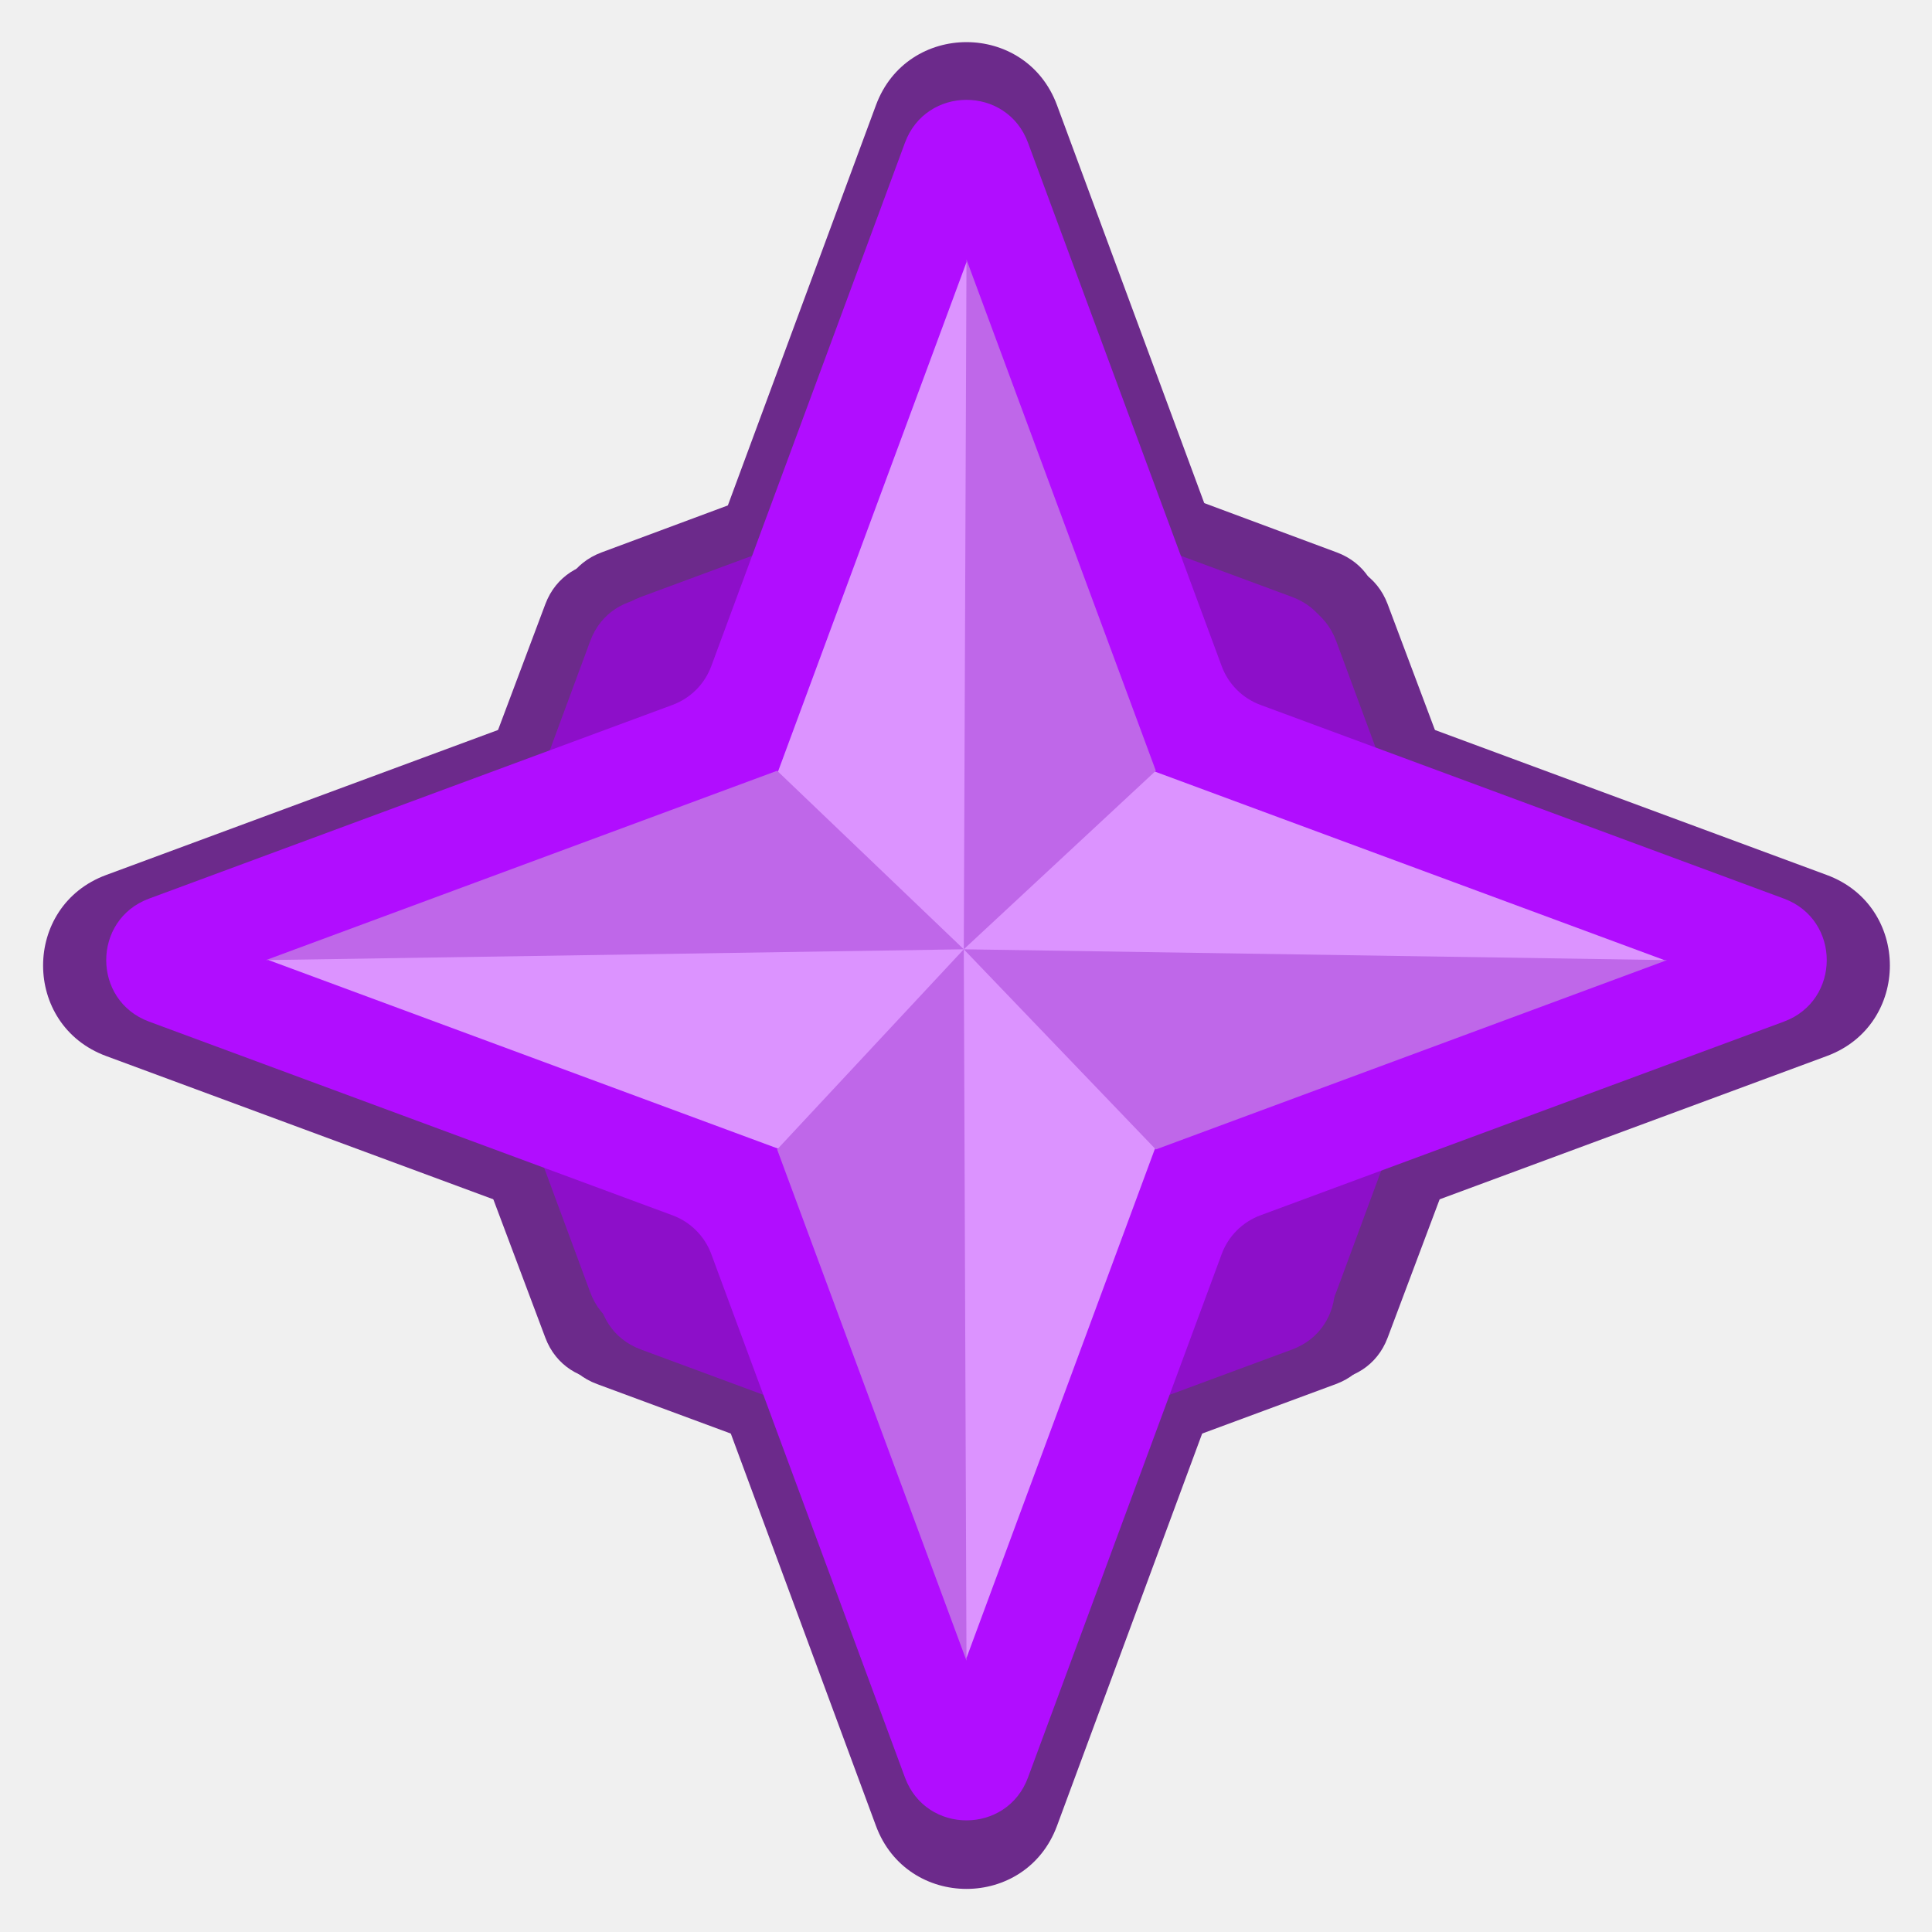
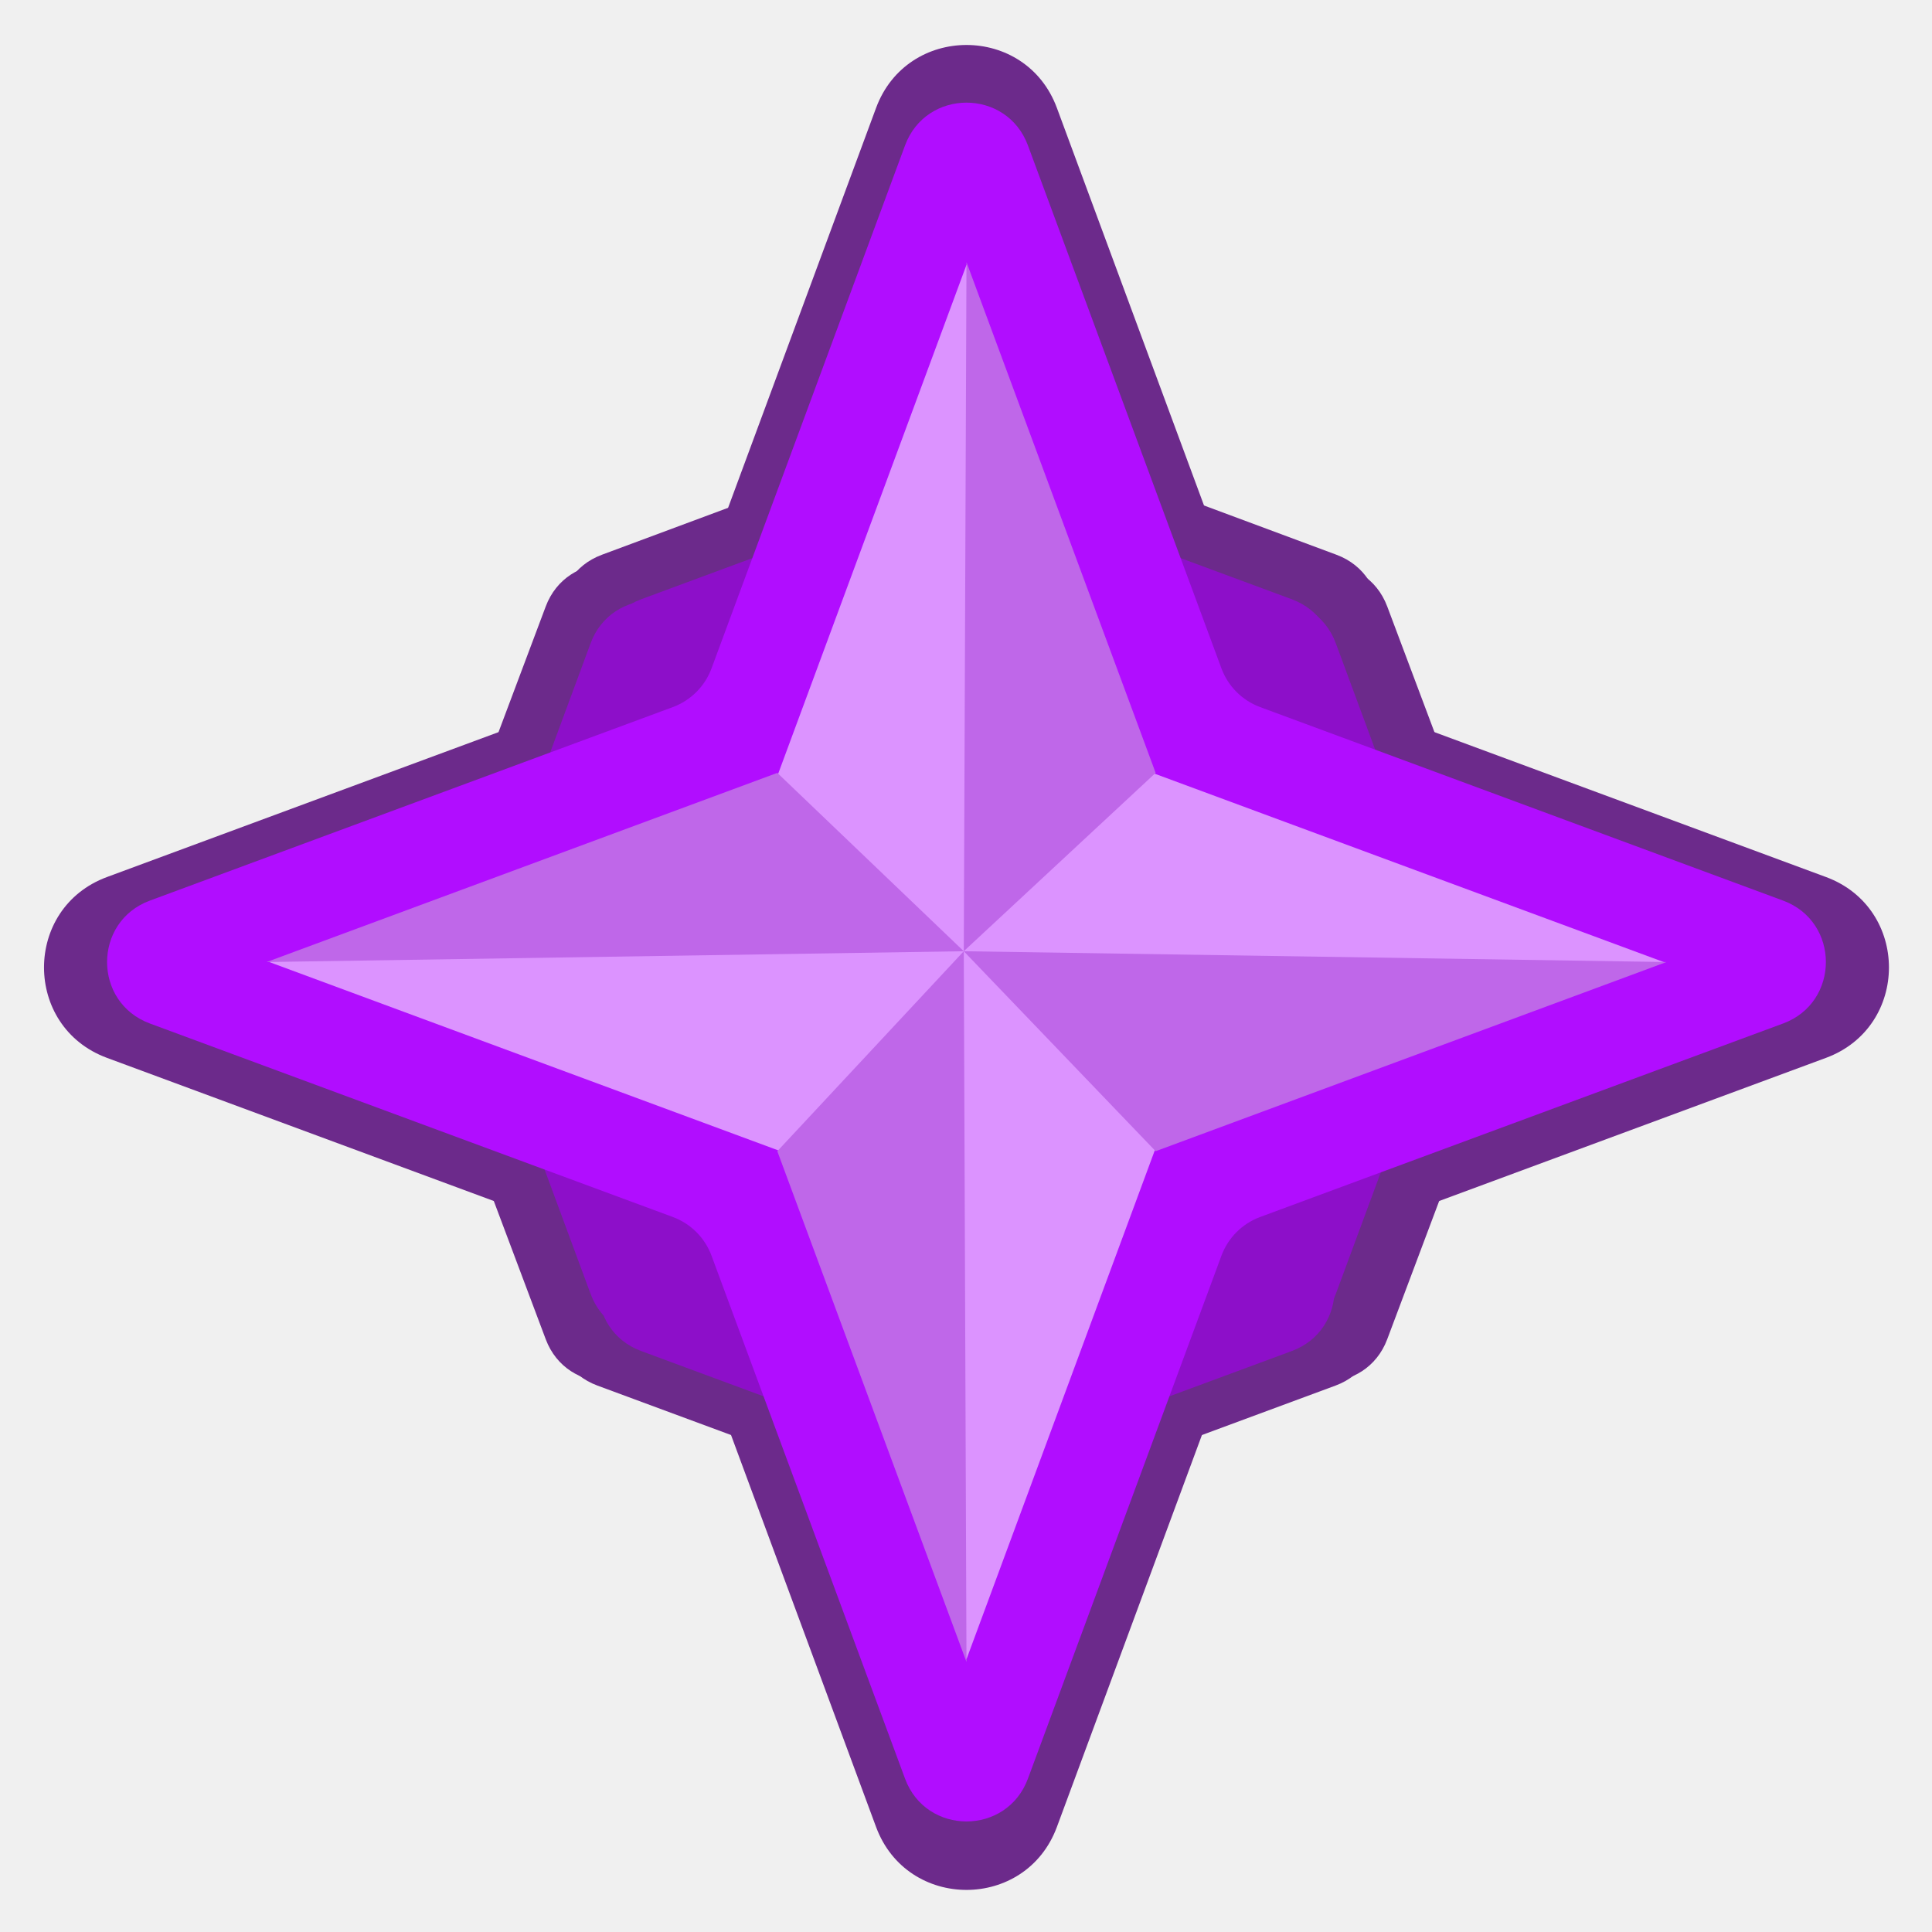
- <svg xmlns="http://www.w3.org/2000/svg" width="1001" height="1001" viewBox="0 0 1001 1001" fill="none">
+ <svg xmlns="http://www.w3.org/2000/svg" width="501" height="501" viewBox="0 0 501 501" fill="none">
  <g clip-path="url(#clip0_102_48)">
-     <path d="M470.267 127.156C481.183 97.505 523.119 97.505 534.035 127.156L571.325 228.442C574.751 237.748 582.071 245.092 591.366 248.549L692.624 286.208C722.134 297.183 722.134 338.923 692.624 349.898L591.366 387.558C582.071 391.014 574.751 398.359 571.325 407.664L534.035 508.951C523.119 538.601 481.183 538.601 470.267 508.951L432.977 407.664C429.551 398.359 422.231 391.014 412.937 387.558L311.678 349.898C282.168 338.923 282.168 297.183 311.678 286.208L412.937 248.549C422.231 245.092 429.551 237.748 432.977 228.442L470.267 127.156Z" fill="#6C2A8B" />
-     <path d="M655.346 313.014C666.379 283.644 707.923 283.644 718.957 313.014L756.986 414.236C760.473 423.518 767.841 430.814 777.157 434.209L878.464 471.131C908.253 481.988 908.253 524.118 878.464 534.975L777.157 571.897C767.841 575.292 760.473 582.588 756.986 591.87L718.957 693.093C707.923 722.462 666.38 722.462 655.346 693.093L617.316 591.87C613.829 582.588 606.461 575.292 597.145 571.897L495.838 534.975C466.049 524.118 466.049 481.988 495.838 471.131L597.145 434.209C606.461 430.814 613.829 423.518 617.316 414.236L655.346 313.014Z" fill="#6C2A8B" />
-     <path d="M282.543 313.014C293.576 283.644 335.12 283.644 346.154 313.014L384.183 414.236C387.67 423.518 395.038 430.814 404.354 434.209L505.661 471.131C535.45 481.988 535.45 524.118 505.661 534.975L404.354 571.897C395.038 575.292 387.67 582.588 384.183 591.87L346.154 693.093C335.12 722.462 293.576 722.462 282.543 693.093L244.513 591.87C241.026 582.588 233.658 575.292 224.342 571.897L123.035 534.975C93.246 524.118 93.246 481.988 123.035 471.131L224.342 434.209C233.658 430.814 241.026 423.518 244.513 414.236L282.543 313.014Z" fill="#6C2A8B" />
-     <path d="M468.885 493.863C479.831 464.283 521.669 464.283 532.614 493.863L570.278 595.648C573.719 604.948 581.052 612.28 590.352 615.722L692.137 653.386C721.717 664.331 721.717 706.169 692.137 717.115L590.352 754.779C581.052 758.22 573.719 765.552 570.278 774.852L532.614 876.638C521.668 906.218 479.831 906.218 468.885 876.637L431.221 774.852C427.78 765.552 420.447 758.22 411.148 754.779L309.362 717.115C279.782 706.169 279.782 664.331 309.362 653.386L411.148 615.722C420.447 612.28 427.78 604.948 431.221 595.648L468.885 493.863Z" fill="#6C2A8B" />
-     <path d="M453.857 54.475C469.965 10.944 531.535 10.944 547.643 54.475L647.398 324.061C652.463 337.747 663.253 348.537 676.939 353.602L946.525 453.357C990.056 469.465 990.056 531.035 946.525 547.143L676.939 646.898C663.253 651.963 652.463 662.753 647.398 676.439L547.643 946.025C531.535 989.556 469.965 989.556 453.857 946.025L354.102 676.439C349.037 662.753 338.247 651.963 324.561 646.898L54.975 547.143C11.444 531.035 11.444 469.465 54.975 453.357L324.561 353.602C338.247 348.537 349.037 337.747 354.102 324.061L453.857 54.475Z" fill="#6C2A8B" />
-     <path d="M434.295 259.47C448.938 219.896 504.91 219.896 519.554 259.47L570.74 397.799C575.344 410.24 585.154 420.05 597.595 424.654L735.924 475.84C775.498 490.484 775.498 546.456 735.924 561.099L597.595 612.286C585.154 616.889 575.344 626.699 570.74 639.141L519.554 777.47C504.91 817.043 448.938 817.043 434.295 777.469L383.108 639.141C378.505 626.699 368.695 616.889 356.253 612.286L217.924 561.099C178.351 546.456 178.351 490.484 217.925 475.84L356.253 424.654C368.695 420.05 378.505 410.24 383.108 397.799L434.295 259.47Z" fill="#580850" />
-     <path d="M437.155 381.376C451.885 342.009 507.569 342.009 522.299 381.376L540.918 431.137C545.567 443.562 555.411 453.335 567.869 457.894L616.755 475.783C656.533 490.34 656.533 546.599 616.755 561.156L567.869 579.045C555.411 583.604 545.567 593.378 540.918 605.802L522.299 655.563C507.569 694.93 451.885 694.93 437.155 655.563L418.536 605.802C413.887 593.378 404.043 583.604 391.585 579.045L342.699 561.156C302.921 546.599 302.921 490.34 342.699 475.783L391.585 457.894C404.043 453.335 413.887 443.561 418.536 431.137L437.155 381.376Z" fill="#580850" />
-     <path d="M468.886 172.449C479.831 142.869 521.669 142.869 532.615 172.449L564.153 257.681C567.595 266.981 574.927 274.313 584.227 277.754L669.459 309.293C699.039 320.239 699.039 362.076 669.459 373.022L584.227 404.561C574.927 408.002 567.595 415.334 564.153 424.634L532.615 509.866C521.669 539.446 479.831 539.446 468.886 509.866L437.347 424.634C433.906 415.334 426.574 408.002 417.274 404.561L332.042 373.022C302.462 362.076 302.462 320.239 332.042 309.293L417.274 277.755C426.574 274.313 433.906 266.981 437.347 257.681L468.886 172.449Z" fill="#8D0FC9" />
-     <path d="M628.573 332.137C639.519 302.557 681.357 302.557 692.303 332.137L723.841 417.369C727.282 426.669 734.615 434.001 743.915 437.442L829.146 468.981C858.727 479.926 858.727 521.764 829.146 532.71L743.915 564.248C734.615 567.69 727.282 575.022 723.841 584.322L692.303 669.554C681.357 699.134 639.519 699.134 628.574 669.554L597.035 584.322C593.594 575.022 586.261 567.69 576.961 564.248L491.73 532.71C462.15 521.764 462.15 479.926 491.73 468.981L576.961 437.442C586.261 434.001 593.594 426.669 597.035 417.369L628.573 332.137Z" fill="#8D0FC9" />
-     <path d="M305.8 332.137C316.746 302.557 358.584 302.557 369.529 332.137L401.068 417.369C404.509 426.669 411.842 434.001 421.142 437.442L506.373 468.981C535.953 479.926 535.953 521.764 506.373 532.71L421.142 564.248C411.842 567.69 404.509 575.022 401.068 584.322L369.529 669.554C358.584 699.134 316.746 699.134 305.8 669.554L274.262 584.322C270.821 575.022 263.488 567.69 254.188 564.248L168.957 532.71C139.376 521.764 139.376 479.926 168.957 468.981L254.188 437.442C263.488 434.001 270.821 426.669 274.262 417.369L305.8 332.137Z" fill="#8D0FC9" />
-     <path d="M468.886 498.62C479.831 469.04 521.669 469.04 532.615 498.62L564.153 583.852C567.595 593.152 574.927 600.484 584.227 603.925L669.459 635.464C699.039 646.41 699.039 688.247 669.459 699.193L584.227 730.731C574.927 734.173 567.595 741.505 564.153 750.805L532.615 836.037C521.669 865.617 479.831 865.617 468.886 836.037L437.347 750.805C433.906 741.505 426.574 734.173 417.274 730.731L332.042 699.193C302.462 688.247 302.462 646.41 332.042 635.464L417.274 603.925C426.574 600.484 433.906 593.152 437.347 583.852L468.886 498.62Z" fill="#8D0FC9" />
-     <path d="M468.886 73.918C479.832 44.338 521.669 44.338 532.615 73.918L632.978 345.146C636.42 354.446 643.752 361.778 653.052 365.22L924.28 465.583C953.86 476.529 953.86 518.366 924.28 529.312L653.052 629.675C643.752 633.117 636.42 640.449 632.978 649.749L532.615 920.977C521.669 950.557 479.832 950.557 468.886 920.977L368.523 649.749C365.081 640.449 357.749 633.117 348.449 629.675L77.221 529.312C47.641 518.366 47.641 476.529 77.221 465.583L348.449 365.22C357.749 361.778 365.081 354.446 368.523 345.146L468.886 73.918Z" fill="#B10DFF" />
-     <path d="M500.75 135.857L598.413 399.786L862.341 497.448L598.413 595.11L500.75 859.039L403.088 595.11L139.159 497.448L403.088 399.786L500.75 135.857Z" fill="#DC93FF" />
-     <path d="M499.349 491.841L137.758 497.447L402.644 399.341L499.349 491.841L500.75 134.455L598.856 399.341L499.349 491.841L863.743 497.447L598.856 595.553L499.349 491.841L500.75 860.439L402.644 595.553L499.349 491.841Z" fill="#BF67E9" />
+     <path d="M235.384 64.328C240.842 49.503 261.809 49.503 267.268 64.328L285.913 114.971C287.626 119.624 291.286 123.296 295.933 125.024L346.562 143.854C361.317 149.342 361.317 170.212 346.562 175.699L295.933 194.529C291.286 196.257 287.626 199.929 285.913 204.582L267.268 255.225C261.809 270.05 240.842 270.05 235.384 255.225L216.739 204.582C215.026 199.929 211.365 196.257 206.718 194.529L156.089 175.699C141.334 170.212 141.334 149.342 156.089 143.854L206.718 125.024C211.365 123.296 215.026 119.624 216.739 114.971L235.384 64.328Z" fill="#6C2A8B" />
+     <path d="M327.923 157.257C333.44 142.572 354.211 142.572 359.728 157.257L378.743 207.868C380.487 212.509 384.171 216.157 388.829 217.855L439.482 236.316C454.377 241.744 454.377 262.809 439.482 268.238L388.829 286.699C384.171 288.396 380.487 292.044 378.743 296.685L359.728 347.296C354.211 361.981 333.44 361.981 327.923 347.296L308.908 296.685C307.165 292.044 303.481 288.396 298.823 286.699L248.169 268.238C233.275 262.809 233.275 241.744 248.169 236.316L298.823 217.855C303.481 216.157 307.165 212.509 308.908 207.868L327.923 157.257Z" fill="#6C2A8B" />
+     <path d="M141.521 157.257C147.038 142.572 167.81 142.572 173.327 157.257L192.341 207.868C194.085 212.509 197.769 216.157 202.427 217.855L253.08 236.316C267.975 241.744 267.975 262.809 253.08 268.238L202.427 286.699C197.769 288.396 194.085 292.044 192.341 296.685L173.327 347.296C167.81 361.981 147.038 361.981 141.521 347.296L122.507 296.685C120.763 292.044 117.079 288.396 112.421 286.699L61.768 268.238C46.873 262.809 46.873 241.744 61.768 236.316L112.421 217.855C117.079 216.157 120.763 212.509 122.507 207.868L141.521 157.257Z" fill="#6C2A8B" />
+     <path d="M234.693 247.681C240.165 232.891 261.084 232.891 266.557 247.681L285.389 298.574C287.11 303.224 290.776 306.89 295.426 308.611L346.318 327.443C361.109 332.916 361.109 353.835 346.318 359.307L295.426 378.139C290.776 379.86 287.11 383.526 285.389 388.176L266.557 439.069C261.084 453.859 240.165 453.859 234.693 439.069L215.861 388.176C214.14 383.526 210.474 379.86 205.824 378.139L154.931 359.307C140.141 353.835 140.141 332.916 154.931 327.443L205.824 308.611C210.474 306.89 214.14 303.224 215.861 298.574L234.693 247.681Z" fill="#6C2A8B" />
+     <path d="M227.179 27.988C235.233 6.222 266.017 6.222 274.071 27.988L323.949 162.78C326.481 169.623 331.877 175.019 338.72 177.551L473.512 227.429C495.278 235.483 495.278 266.267 473.512 274.321L338.72 324.199C331.877 326.731 326.481 332.127 323.949 338.97L274.071 473.762C266.017 495.528 235.233 495.528 227.179 473.762L177.301 338.97C174.769 332.127 169.373 326.731 162.53 324.199L27.738 274.321C5.972 266.267 5.972 235.483 27.738 227.429L162.53 177.551C169.373 175.019 174.769 169.623 177.301 162.78L227.179 27.988Z" fill="#6C2A8B" />
+     <path d="M217.397 130.485C224.719 110.698 252.705 110.698 260.027 130.485L285.62 199.649C287.922 205.87 292.827 210.775 299.048 213.077L368.212 238.67C387.999 245.992 387.999 273.978 368.212 281.3L299.048 306.893C292.827 309.195 287.922 314.1 285.62 320.32L260.027 389.485C252.705 409.272 224.719 409.272 217.397 389.485L191.804 320.32C189.502 314.1 184.597 309.195 178.377 306.893L109.212 281.3C89.425 273.978 89.425 245.992 109.212 238.67L178.377 213.077C184.597 210.775 189.502 205.87 191.804 199.649L217.397 130.485Z" fill="#580850" />
+     <path d="M218.827 191.438C226.192 171.755 254.035 171.755 261.4 191.438L270.709 216.319C273.033 222.531 277.956 227.418 284.185 229.697L308.627 238.642C328.517 245.92 328.517 274.05 308.627 281.328L284.185 290.273C277.956 292.552 273.033 297.439 270.709 303.651L261.4 328.532C254.035 348.215 226.192 348.215 218.827 328.532L209.518 303.651C207.194 297.439 202.271 292.552 196.042 290.273L171.6 281.328C151.71 274.05 151.71 245.92 171.6 238.642L196.042 229.697C202.271 227.418 207.194 222.531 209.518 216.319L218.827 191.438Z" fill="#580850" />
+     <path d="M234.693 86.975C240.166 72.185 261.085 72.185 266.557 86.975L282.327 129.591C284.047 134.241 287.714 137.907 292.363 139.627L334.979 155.397C349.769 160.87 349.769 181.788 334.979 187.261L292.364 203.031C287.714 204.751 284.047 208.417 282.327 213.067L266.557 255.683C261.085 270.473 240.166 270.473 234.693 255.683L218.924 213.067C217.203 208.417 213.537 204.751 208.887 203.031L166.271 187.261C151.481 181.788 151.481 160.87 166.271 155.397L208.887 139.627C213.537 137.907 217.203 134.241 218.924 129.591L234.693 86.975Z" fill="#8D0FC9" />
+     <path d="M314.537 166.819C320.01 152.029 340.928 152.029 346.401 166.819L362.171 209.435C363.891 214.085 367.557 217.751 372.207 219.471L414.823 235.241C429.613 240.713 429.613 261.632 414.823 267.105L372.207 282.874C367.557 284.595 363.891 288.261 362.171 292.911L346.401 335.527C340.928 350.317 320.01 350.317 314.537 335.527L298.767 292.911C297.047 288.261 293.381 284.595 288.731 282.874L246.115 267.105C231.325 261.632 231.325 240.713 246.115 235.241L288.731 219.471C293.381 217.751 297.047 214.085 298.767 209.435L314.537 166.819Z" fill="#8D0FC9" />
+     <path d="M153.15 166.819C158.623 152.029 179.542 152.029 185.015 166.819L200.784 209.435C202.505 214.085 206.171 217.751 210.821 219.471L253.437 235.241C268.227 240.713 268.227 261.632 253.437 267.105L210.821 282.874C206.171 284.595 202.505 288.261 200.784 292.911L185.015 335.527C179.542 350.317 158.623 350.317 153.15 335.527L137.381 292.911C135.66 288.261 131.994 284.595 127.344 282.874L84.728 267.105C69.938 261.632 69.938 240.713 84.728 235.241L127.344 219.471C131.994 217.751 135.66 214.085 137.381 209.435L153.15 166.819Z" fill="#8D0FC9" />
+     <path d="M234.693 250.06C240.166 235.27 261.085 235.27 266.557 250.06L282.327 292.676C284.047 297.326 287.714 300.992 292.363 302.713L334.979 318.482C349.769 323.955 349.769 344.874 334.979 350.347L292.364 366.116C287.714 367.837 284.047 371.503 282.327 376.153L266.557 418.769C261.085 433.559 240.166 433.559 234.693 418.769L218.924 376.153C217.203 371.503 213.537 367.837 208.887 366.116L166.271 350.347C151.481 344.874 151.481 323.955 166.271 318.482L208.887 302.713C213.537 300.992 217.203 297.326 218.924 292.676L234.693 250.06Z" fill="#8D0FC9" />
+     <path d="M234.693 37.709C240.166 22.919 261.085 22.919 266.558 37.709L316.739 173.323C318.46 177.973 322.126 181.639 326.776 183.36L462.39 233.542C477.18 239.014 477.18 259.933 462.39 265.406L326.776 315.588C322.126 317.308 318.46 320.975 316.739 325.625L266.558 461.238C261.085 476.029 240.166 476.029 234.693 461.238L184.511 325.625C182.791 320.975 179.124 317.308 174.474 315.588L38.861 265.406C24.07 259.933 24.07 239.014 38.861 233.542L174.474 183.36C179.124 181.639 182.791 177.973 184.511 173.323L234.693 37.709Z" fill="#B10DFF" />
+     <path d="M250.625 68.679L299.456 200.643L431.421 249.474L299.456 298.305L250.625 430.27L201.794 298.305L69.83 249.474L201.794 200.643L250.625 68.679Z" fill="#DC93FF" />
+     <path d="M249.924 246.67L69.129 249.474L201.572 200.42L249.924 246.67L250.625 67.977L299.678 200.42L249.924 246.67L432.121 249.474L299.678 298.527L249.924 246.67L250.625 430.97L201.572 298.527L249.924 246.67Z" fill="#BF67E9" />
  </g>
  <defs>
    <clipPath id="clip0_102_48">
-       <rect width="1000" height="1000" fill="white" transform="translate(0.75 0.25)" />
+       <rect width="500" height="500" fill="white" transform="translate(0.625 0.875)" />
    </clipPath>
  </defs>
</svg>
